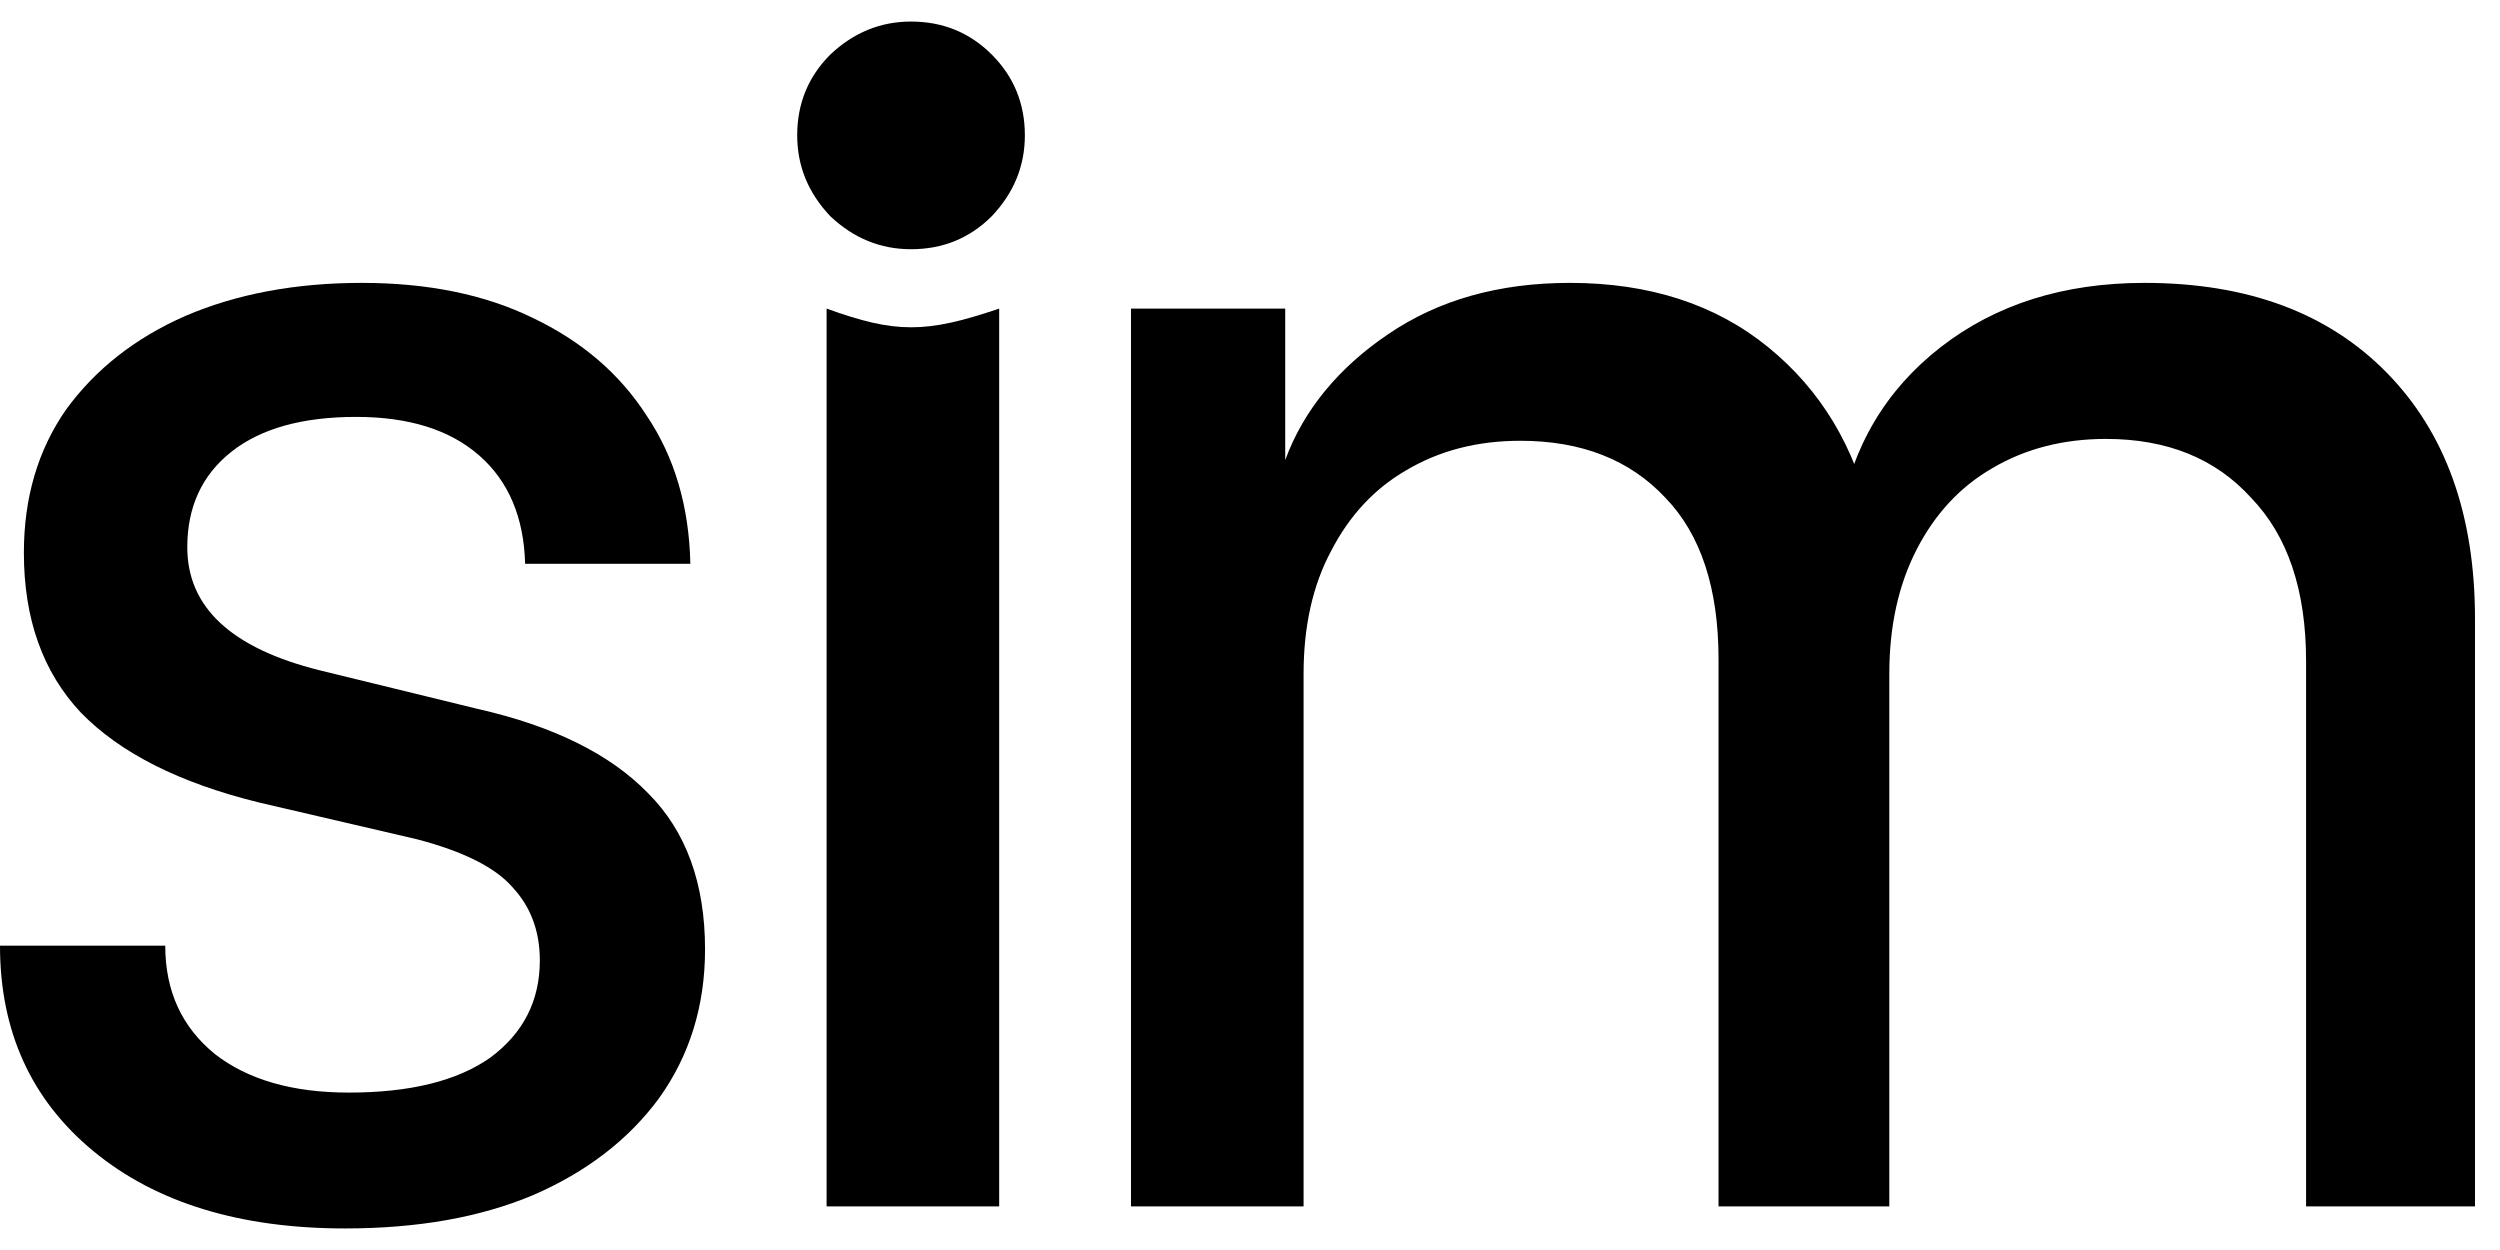
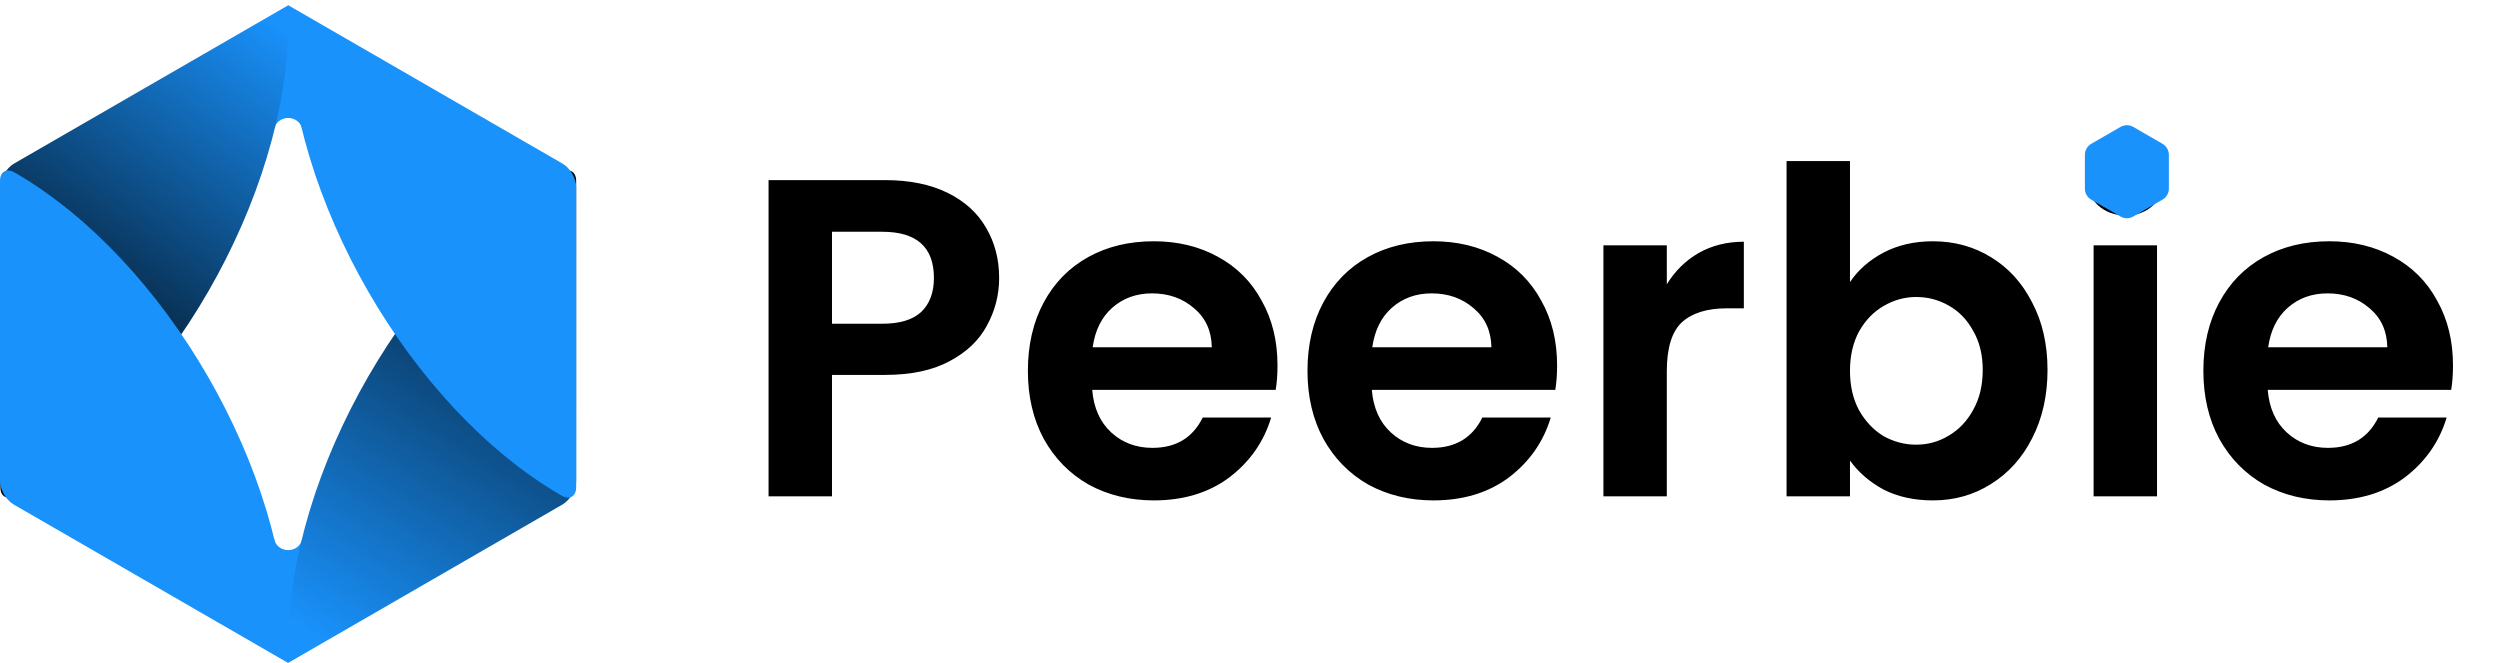
- <svg xmlns="http://www.w3.org/2000/svg" width="58" height="29" viewBox="0 0 58 29" fill="none">
-   <path d="M0 21.94H3.834C3.834 22.991 4.217 23.828 4.984 24.453C5.751 25.05 6.787 25.348 8.093 25.348C9.513 25.348 10.607 25.078 11.373 24.538C12.14 23.971 12.524 23.218 12.524 22.281C12.524 21.599 12.31 21.031 11.884 20.577C11.487 20.123 10.749 19.753 9.67 19.47L6.006 18.617C4.16 18.163 2.783 17.467 1.874 16.53C0.994 15.593 0.554 14.358 0.554 12.824C0.554 11.546 0.88 10.439 1.533 9.502C2.215 8.565 3.138 7.84 4.302 7.329C5.495 6.818 6.858 6.563 8.392 6.563C9.925 6.563 11.246 6.832 12.353 7.372C13.489 7.911 14.369 8.664 14.994 9.63C15.647 10.595 15.988 11.745 16.016 13.08H12.183C12.154 12.001 11.799 11.163 11.118 10.567C10.436 9.97 9.485 9.672 8.264 9.672C7.014 9.672 6.049 9.942 5.367 10.482C4.686 11.021 4.345 11.759 4.345 12.697C4.345 14.088 5.367 15.039 7.412 15.55L11.075 16.445C12.836 16.843 14.156 17.496 15.037 18.404C15.917 19.285 16.357 20.492 16.357 22.025C16.357 23.332 16.002 24.482 15.292 25.476C14.582 26.441 13.603 27.194 12.353 27.733C11.132 28.244 9.684 28.5 8.008 28.5C5.566 28.5 3.621 27.904 2.172 26.711C0.724 25.518 0 23.928 0 21.94Z" fill="black" />
-   <path d="M19.177 27.989V7.159C20.773 7.738 21.477 7.738 23.181 7.159V27.989H19.177ZM21.136 5.782C20.426 5.782 19.801 5.526 19.262 5.015C18.751 4.476 18.495 3.851 18.495 3.141C18.495 2.403 18.751 1.778 19.262 1.267C19.801 0.756 20.426 0.5 21.136 0.5C21.874 0.5 22.499 0.756 23.01 1.267C23.521 1.778 23.777 2.403 23.777 3.141C23.777 3.851 23.521 4.476 23.01 5.015C22.499 5.526 21.874 5.782 21.136 5.782Z" fill="black" />
-   <path d="M30.243 27.989H26.239V7.159H29.817V10.674C30.243 9.509 31.067 8.522 32.203 7.755C33.367 6.96 34.773 6.563 36.42 6.563C38.266 6.563 39.799 7.06 41.02 8.053C42.242 9.047 43.037 10.368 43.406 12.015H42.682C42.966 10.368 43.747 9.047 45.025 8.053C46.303 7.06 47.879 6.563 49.753 6.563C52.138 6.563 54.013 7.258 55.376 8.65C56.739 10.041 57.42 11.944 57.42 14.358V27.989H53.501V15.338C53.501 13.691 53.075 12.427 52.223 11.546C51.4 10.638 50.278 10.183 48.858 10.183C47.864 10.183 46.984 10.411 46.217 10.865C45.479 11.291 44.897 11.916 44.471 12.739C44.045 13.563 43.832 14.528 43.832 15.636V27.989H39.87V15.295C39.87 13.648 39.459 12.398 38.635 11.546C37.812 10.666 36.69 10.226 35.27 10.226C34.276 10.226 33.396 10.453 32.629 10.908C31.89 11.333 31.308 11.958 30.882 12.782C30.456 13.577 30.243 14.528 30.243 15.636V27.989Z" fill="black" />
+ <svg xmlns="http://www.w3.org/2000/svg" width="132" height="35" viewBox="0 0 132 35" fill="none">
+   <path d="M13.329 30.596L14.461 28.394C14.59 29.263 15.842 29.263 15.971 28.394L16.726 30.764L16.241 33.28L15.216 34.999L13.329 30.596Z" fill="#1992FC" />
+   <path d="M30.422 9.555C30.422 9.062 30.076 8.862 29.648 9.108C21.677 13.71 15.216 24.902 15.216 34.106L15.216 35L29.706 26.634C30.102 26.405 30.422 25.85 30.422 25.394L30.422 9.555Z" fill="url(#paint0_linear_6661_145334)" />
+   <path d="M30.422 25.719C30.422 26.213 30.076 26.413 29.648 26.166C21.677 21.564 15.216 10.372 15.216 1.168L15.216 0.275L29.706 8.641C30.102 8.869 30.422 9.424 30.422 9.88L30.422 25.719Z" fill="#1992FC" />
+   <path d="M13.329 4.678L14.461 6.88C14.59 6.012 15.842 6.012 15.971 6.88L16.726 4.511L16.241 1.994L15.216 0.275L13.329 4.678Z" fill="#1992FC" />
+   <path d="M0.018 25.719C0.018 26.213 0.364 26.413 0.791 26.166C8.762 21.564 15.224 10.372 15.224 1.168L15.224 0.275L0.733 8.641C0.338 8.869 0.018 9.424 0.018 9.88L0.018 25.719Z" fill="url(#paint1_linear_6661_145334)" />
+   <path d="M-1.96821e-08 9.555C-8.81197e-09 9.062 0.346 8.862 0.774 9.108C8.745 13.71 15.206 24.902 15.206 34.106L15.206 35L0.716 26.634C0.32 26.405 -3.78677e-07 25.85 -3.68623e-07 25.394L-1.96821e-08 9.555Z" fill="#1992FC" />
+   <path d="M52.755 14.677C52.755 15.57 52.54 16.407 52.11 17.188C51.695 17.97 51.033 18.599 50.124 19.078C49.231 19.556 48.099 19.795 46.728 19.795H43.929V26.206H40.58V9.51H46.728C48.019 9.51 49.12 9.733 50.029 10.18C50.938 10.626 51.615 11.24 52.062 12.021C52.524 12.803 52.755 13.688 52.755 14.677ZM46.584 17.093C47.509 17.093 48.195 16.885 48.641 16.471C49.088 16.04 49.311 15.442 49.311 14.677C49.311 13.05 48.402 12.237 46.584 12.237H43.929V17.093H46.584ZM67.452 19.293C67.452 19.771 67.42 20.202 67.356 20.585H57.669C57.748 21.542 58.083 22.291 58.673 22.833C59.263 23.375 59.989 23.647 60.85 23.647C62.094 23.647 62.979 23.112 63.505 22.044H67.117C66.734 23.32 66.001 24.372 64.916 25.201C63.832 26.015 62.501 26.421 60.922 26.421C59.646 26.421 58.498 26.142 57.477 25.584C56.473 25.01 55.683 24.205 55.109 23.168C54.551 22.132 54.272 20.936 54.272 19.58C54.272 18.209 54.551 17.005 55.109 15.968C55.667 14.932 56.449 14.134 57.453 13.576C58.458 13.018 59.614 12.739 60.922 12.739C62.182 12.739 63.306 13.01 64.295 13.552C65.299 14.095 66.073 14.868 66.615 15.873C67.173 16.861 67.452 18.001 67.452 19.293ZM63.984 18.336C63.968 17.475 63.657 16.79 63.051 16.279C62.445 15.753 61.703 15.49 60.826 15.49C59.997 15.49 59.295 15.745 58.721 16.255C58.163 16.75 57.82 17.443 57.693 18.336H63.984ZM82.215 19.293C82.215 19.771 82.183 20.202 82.12 20.585H72.432C72.512 21.542 72.847 22.291 73.437 22.833C74.027 23.375 74.752 23.647 75.613 23.647C76.857 23.647 77.742 23.112 78.269 22.044H81.88C81.498 23.32 80.764 24.372 79.68 25.201C78.595 26.015 77.264 26.421 75.685 26.421C74.409 26.421 73.261 26.142 72.241 25.584C71.236 25.01 70.447 24.205 69.873 23.168C69.314 22.132 69.035 20.936 69.035 19.58C69.035 18.209 69.314 17.005 69.873 15.968C70.431 14.932 71.212 14.134 72.217 13.576C73.221 13.018 74.377 12.739 75.685 12.739C76.945 12.739 78.069 13.01 79.058 13.552C80.062 14.095 80.836 14.868 81.378 15.873C81.936 16.861 82.215 18.001 82.215 19.293ZM78.747 18.336C78.731 17.475 78.42 16.79 77.814 16.279C77.208 15.753 76.466 15.49 75.589 15.49C74.76 15.49 74.058 15.745 73.484 16.255C72.926 16.75 72.583 17.443 72.456 18.336H78.747ZM88.008 15.011C88.439 14.31 88.997 13.76 89.683 13.361C90.385 12.962 91.182 12.763 92.075 12.763V16.279H91.19C90.137 16.279 89.34 16.526 88.798 17.021C88.272 17.515 88.008 18.376 88.008 19.604V26.206H84.66V12.954H88.008V15.011ZM97.679 14.892C98.11 14.254 98.7 13.736 99.449 13.337C100.215 12.938 101.084 12.739 102.057 12.739C103.189 12.739 104.21 13.018 105.118 13.576C106.043 14.134 106.769 14.932 107.295 15.968C107.837 16.989 108.109 18.177 108.109 19.532C108.109 20.888 107.837 22.092 107.295 23.144C106.769 24.181 106.043 24.986 105.118 25.56C104.21 26.134 103.189 26.421 102.057 26.421C101.068 26.421 100.199 26.23 99.449 25.847C98.716 25.449 98.126 24.938 97.679 24.316V26.206H94.331V8.505H97.679V14.892ZM104.688 19.532C104.688 18.735 104.52 18.049 104.186 17.475C103.867 16.885 103.436 16.439 102.894 16.136C102.368 15.833 101.794 15.681 101.172 15.681C100.566 15.681 99.992 15.841 99.449 16.16C98.923 16.463 98.493 16.909 98.158 17.499C97.839 18.089 97.679 18.783 97.679 19.58C97.679 20.378 97.839 21.071 98.158 21.661C98.493 22.251 98.923 22.706 99.449 23.025C99.992 23.328 100.566 23.479 101.172 23.479C101.794 23.479 102.368 23.32 102.894 23.001C103.436 22.682 103.867 22.227 104.186 21.637C104.52 21.047 104.688 20.346 104.688 19.532ZM112.24 11.376C111.65 11.376 111.156 11.192 110.757 10.825C110.375 10.443 110.183 9.972 110.183 9.414C110.183 8.856 110.375 8.393 110.757 8.027C111.156 7.644 111.65 7.453 112.24 7.453C112.83 7.453 113.317 7.644 113.699 8.027C114.098 8.393 114.297 8.856 114.297 9.414C114.297 9.972 114.098 10.443 113.699 10.825C113.317 11.192 112.83 11.376 112.24 11.376ZM113.891 12.954V26.206H110.542V12.954H113.891ZM129.518 19.293C129.518 19.771 129.486 20.202 129.423 20.585H119.735C119.815 21.542 120.15 22.291 120.74 22.833C121.33 23.375 122.055 23.647 122.916 23.647C124.16 23.647 125.045 23.112 125.572 22.044H129.183C128.801 23.32 128.067 24.372 126.983 25.201C125.898 26.015 124.567 26.421 122.988 26.421C121.712 26.421 120.564 26.142 119.544 25.584C118.539 25.01 117.75 24.205 117.176 23.168C116.617 22.132 116.338 20.936 116.338 19.58C116.338 18.209 116.617 17.005 117.176 15.968C117.734 14.932 118.515 14.134 119.52 13.576C120.524 13.018 121.681 12.739 122.988 12.739C124.248 12.739 125.372 13.01 126.361 13.552C127.366 14.095 128.139 14.868 128.681 15.873C129.239 16.861 129.518 18.001 129.518 19.293ZM126.05 18.336C126.034 17.475 125.723 16.79 125.117 16.279C124.511 15.753 123.77 15.49 122.892 15.49C122.063 15.49 121.362 15.745 120.788 16.255C120.229 16.75 119.887 17.443 119.759 18.336H126.05Z" fill="black" />
+   <path d="M111.965 6.7C112.172 6.581 112.426 6.581 112.633 6.7L114.182 7.594C114.389 7.714 114.516 7.934 114.516 8.173V9.962C114.516 10.2 114.389 10.421 114.182 10.54L112.633 11.434C112.426 11.553 112.172 11.553 111.965 11.434L110.416 10.54C110.209 10.421 110.082 10.2 110.082 9.962V8.173C110.082 7.934 110.209 7.714 110.416 7.594L111.965 6.7Z" fill="#1992FC" />
+   <defs>
+     <linearGradient id="paint0_linear_6661_145334" x1="35.817" y1="10.745" x2="20.02" y2="35.739" gradientUnits="userSpaceOnUse">
+       <stop />
+       <stop offset="1" stop-color="#1992FC" />
+     </linearGradient>
+     <linearGradient id="paint1_linear_6661_145334" x1="-10.283" y1="13.446" x2="3.722" y2="-6.46" gradientUnits="userSpaceOnUse">
+       <stop />
+       <stop offset="1" stop-color="#1992FC" />
+     </linearGradient>
+   </defs>
</svg>
